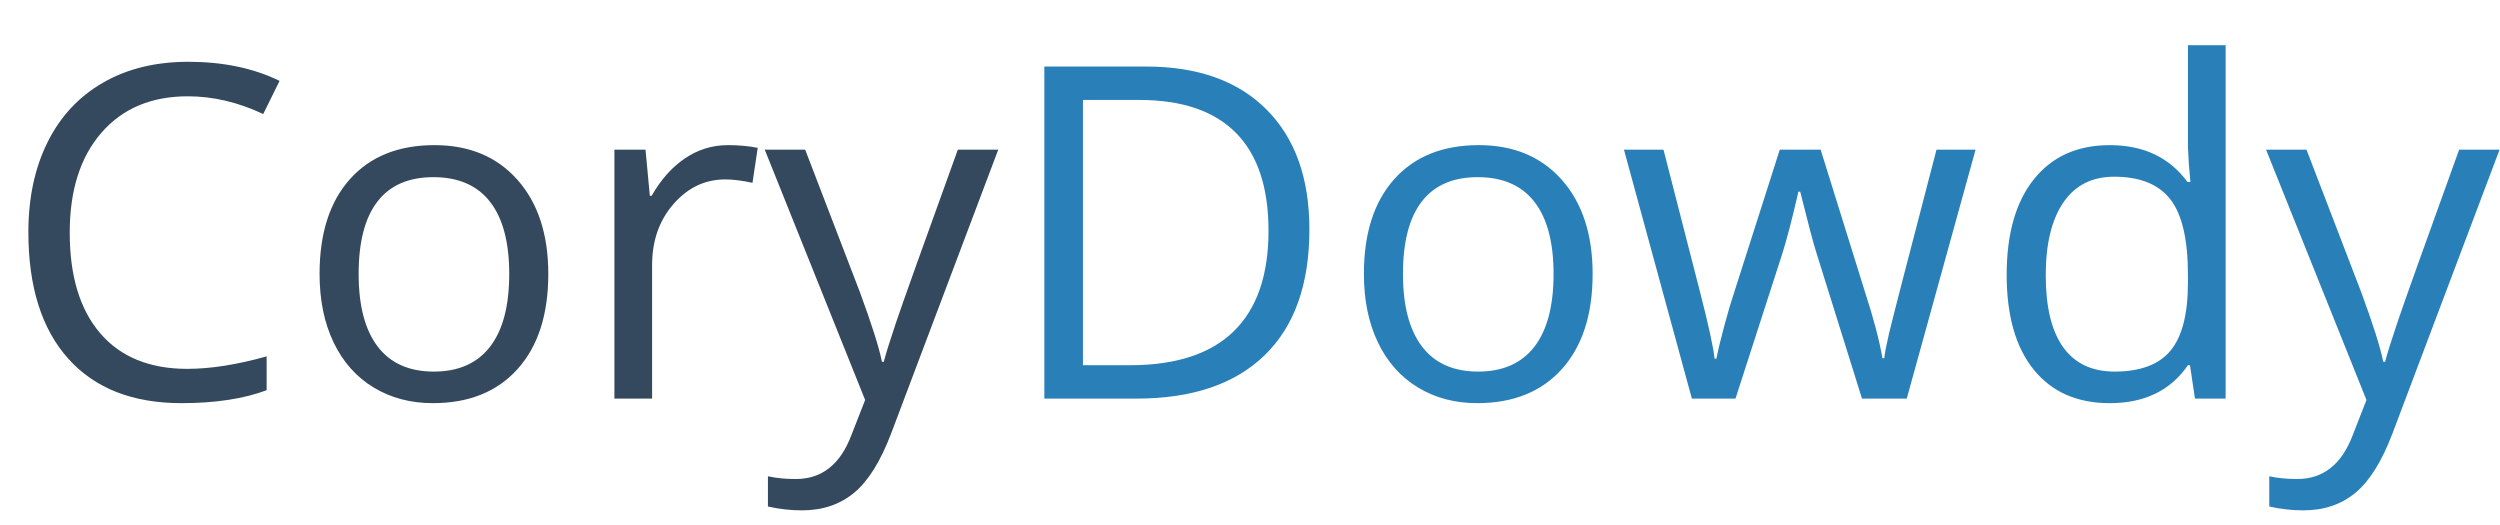
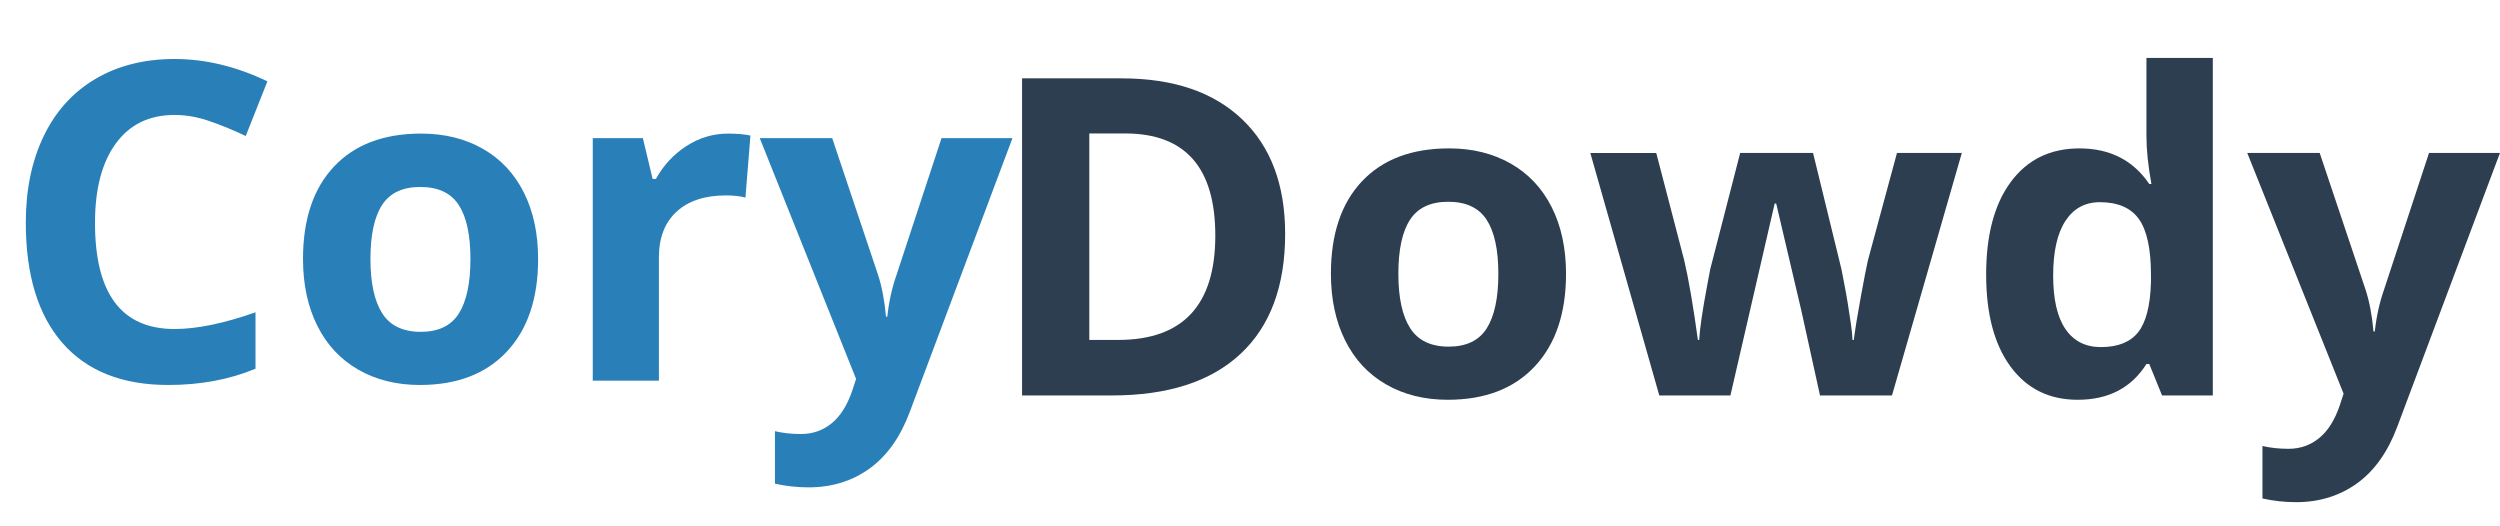
- <svg xmlns="http://www.w3.org/2000/svg" width="193.481" height="40.605" viewBox="0 0 193.481 40.605">
-   <path fill="#34495E" d="M14.537 7.453c-2.824 0-5.054.94-6.688 2.821s-2.453 4.456-2.453 7.726c0 3.363.788 5.962 2.364 7.796s3.823 2.751 6.741 2.751c1.793 0 3.838-.322 6.135-.967v2.619c-1.781.668-3.979 1.002-6.592 1.002-3.785 0-6.706-1.148-8.763-3.445s-3.085-5.561-3.085-9.791c0-2.648.495-4.969 1.485-6.961s2.42-3.527 4.289-4.605 4.069-1.617 6.601-1.617c2.695 0 5.051.492 7.066 1.477l-1.266 2.566c-1.943-.915-3.889-1.372-5.834-1.372zM42.434 21.199c0 3.141-.791 5.593-2.373 7.356s-3.768 2.646-6.557 2.646c-1.723 0-3.252-.404-4.588-1.213s-2.367-1.969-3.094-3.48-1.09-3.281-1.09-5.309c0-3.141.785-5.587 2.355-7.339s3.75-2.628 6.539-2.628c2.695 0 4.837.896 6.425 2.689s2.383 4.22 2.383 7.278zm-14.678 0c0 2.461.492 4.336 1.477 5.625s2.432 1.934 4.342 1.934 3.36-.642 4.351-1.925 1.485-3.161 1.485-5.634c0-2.449-.495-4.31-1.485-5.581s-2.452-1.907-4.386-1.907c-1.91 0-3.352.627-4.324 1.881s-1.46 3.123-1.46 5.607zM56.338 11.232c.855 0 1.623.07 2.303.211l-.404 2.707c-.797-.176-1.5-.264-2.109-.264-1.559 0-2.892.633-3.999 1.898s-1.661 2.842-1.661 4.729v10.337h-2.918v-19.266h2.408l.334 3.568h.141c.715-1.254 1.576-2.221 2.584-2.9s2.114-1.02 3.321-1.02zM59.186 11.584h3.129l4.219 10.986c.926 2.508 1.5 4.318 1.723 5.432h.141c.152-.598.472-1.62.958-3.067s2.077-5.897 4.772-13.351h3.128l-8.279 21.938c-.82 2.168-1.778 3.706-2.874 4.614s-2.44 1.362-4.034 1.362c-.891 0-1.77-.1-2.637-.299v-2.338c.645.141 1.365.211 2.162.211 2.004 0 3.434-1.125 4.289-3.375l1.072-2.742-7.769-19.371z" />
-   <path fill="#2980B9" d="M101.337 17.754c0 4.242-1.15 7.485-3.453 9.729-2.303 2.244-5.617 3.366-9.941 3.366h-7.119v-25.699h7.875c3.996 0 7.102 1.107 9.316 3.322 2.214 2.216 3.322 5.309 3.322 9.282zm-3.164.105c0-3.352-.84-5.877-2.522-7.576s-4.181-2.549-7.497-2.549h-4.342v20.531h3.639c3.563 0 6.24-.876 8.033-2.628s2.689-4.344 2.689-7.778zM123.257 21.199c0 3.141-.791 5.593-2.373 7.356s-3.768 2.646-6.557 2.646c-1.723 0-3.252-.404-4.588-1.213s-2.367-1.969-3.094-3.48-1.09-3.281-1.09-5.309c0-3.141.785-5.587 2.355-7.339s3.75-2.628 6.539-2.628c2.695 0 4.838.896 6.426 2.689s2.382 4.22 2.382 7.278zm-14.678 0c0 2.461.492 4.336 1.477 5.625s2.432 1.934 4.342 1.934 3.361-.642 4.352-1.925 1.484-3.161 1.484-5.634c0-2.449-.494-4.31-1.484-5.581s-2.453-1.907-4.387-1.907c-1.91 0-3.352.627-4.324 1.881s-1.46 3.123-1.46 5.607zM144.104 30.85l-3.533-11.303c-.223-.691-.639-2.262-1.248-4.711h-.141c-.469 2.051-.879 3.633-1.23 4.746l-3.639 11.268h-3.375l-5.256-19.266h3.059c1.242 4.84 2.189 8.525 2.84 11.057s1.021 4.236 1.115 5.115h.141c.129-.668.338-1.532.625-2.593s.535-1.901.746-2.522l3.533-11.057h3.164l3.445 11.057c.656 2.016 1.102 3.709 1.336 5.08h.141c.047-.422.174-1.072.379-1.951s1.426-5.607 3.664-14.186h3.023l-5.326 19.266h-3.463zM169.487 28.266h-.158c-1.348 1.957-3.363 2.936-6.047 2.936-2.52 0-4.479-.861-5.879-2.584s-2.102-4.172-2.102-7.348.703-5.643 2.109-7.4 3.363-2.637 5.871-2.637c2.613 0 4.617.949 6.012 2.848h.229l-.123-1.389-.07-1.354v-7.84h2.918v27.352h-2.373l-.387-2.584zm-5.836.492c1.992 0 3.438-.542 4.334-1.626s1.344-2.833 1.344-5.247v-.615c0-2.73-.453-4.679-1.361-5.845s-2.359-1.749-4.352-1.749c-1.711 0-3.02.665-3.928 1.995s-1.363 3.208-1.363 5.634c0 2.461.451 4.318 1.354 5.572s2.226 1.881 3.972 1.881zM175.376 11.584h3.129l4.219 10.986c.926 2.508 1.5 4.318 1.723 5.432h.141c.152-.598.473-1.62.959-3.067s2.076-5.897 4.771-13.351h3.129l-8.279 21.938c-.82 2.168-1.777 3.706-2.873 4.614s-2.441 1.362-4.035 1.362c-.891 0-1.77-.1-2.637-.299v-2.338c.645.141 1.365.211 2.162.211 2.004 0 3.434-1.125 4.289-3.375l1.072-2.742-7.77-19.371z" />
+ <svg xmlns="http://www.w3.org/2000/svg" version="1.1" id="Layer_1" x="0px" y="0px" width="200px" height="42.047px" viewBox="0 0 200 42.047" enable-background="new 0 0 200 42.047" xml:space="preserve">
+   <g>
+     <g>
+       <path fill="#2980B9" d="M13.968,9.196c-2.024,0-3.592,0.761-4.702,2.282C8.155,12.999,7.6,15.119,7.6,17.837    c0,5.656,2.123,8.484,6.368,8.484c1.781,0,3.938-0.445,6.472-1.336v4.512c-2.082,0.867-4.407,1.301-6.975,1.301    c-3.69,0-6.513-1.119-8.468-3.357s-2.933-5.45-2.933-9.638c0-2.638,0.48-4.948,1.44-6.932s2.34-3.505,4.139-4.563    c1.798-1.059,3.906-1.588,6.324-1.588c2.464,0,4.939,0.596,7.426,1.787l-1.734,4.373c-0.949-0.451-1.903-0.844-2.863-1.18    S14.893,9.196,13.968,9.196z" />
+       <path fill="#2980B9" d="M43.049,20.717c0,3.158-0.833,5.628-2.499,7.409s-3.985,2.672-6.958,2.672    c-1.862,0-3.505-0.407-4.928-1.223s-2.516-1.987-3.279-3.514c-0.763-1.527-1.145-3.309-1.145-5.345    c0-3.169,0.826-5.633,2.48-7.391s3.979-2.638,6.976-2.638c1.862,0,3.505,0.405,4.928,1.215s2.516,1.972,3.279,3.487    C42.667,16.906,43.049,18.682,43.049,20.717z M29.636,20.717c0,1.921,0.315,3.372,0.946,4.355c0.63,0.983,1.656,1.475,3.079,1.475    c1.411,0,2.427-0.488,3.046-1.466c0.618-0.978,0.928-2.432,0.928-4.364c0-1.92-0.313-3.36-0.937-4.32    c-0.625-0.96-1.648-1.44-3.071-1.44c-1.411,0-2.43,0.477-3.054,1.432C29.948,17.342,29.636,18.785,29.636,20.717z" />
+       <path fill="#2980B9" d="M58.248,10.688c0.717,0,1.313,0.052,1.787,0.156l-0.399,4.962c-0.428-0.115-0.948-0.173-1.562-0.173    c-1.688,0-3.005,0.434-3.947,1.301c-0.943,0.868-1.414,2.082-1.414,3.644v9.873h-5.292V11.053h4.008l0.781,3.262h0.26    c0.602-1.087,1.414-1.963,2.438-2.628C55.932,11.021,57.045,10.688,58.248,10.688z" />
+       <path fill="#2980B9" d="M60.781,11.053h5.795l3.661,10.914c0.313,0.948,0.526,2.07,0.643,3.366h0.104    c0.128-1.191,0.376-2.313,0.746-3.366l3.592-10.914h5.674l-8.207,21.88c-0.752,2.023-1.824,3.539-3.219,4.546    c-1.394,1.006-3.021,1.51-4.884,1.51c-0.914,0-1.811-0.099-2.689-0.295v-4.199c0.636,0.15,1.33,0.226,2.082,0.226    c0.937,0,1.755-0.286,2.455-0.859c0.699-0.572,1.246-1.438,1.64-2.594l0.313-0.954L60.781,11.053z" />
+     </g>
+     <g>
+       <path fill="#2C3E50" d="M102.812,18.709c0,4.176-1.188,7.374-3.565,9.596c-2.377,2.221-5.81,3.331-10.298,3.331h-7.184V6.269    h7.965c4.141,0,7.356,1.093,9.646,3.279C101.667,11.734,102.812,14.788,102.812,18.709z M97.225,18.848    c0-5.448-2.406-8.172-7.218-8.172h-2.863v16.518h2.308C94.634,27.193,97.225,24.412,97.225,18.848z" />
+       <path fill="#2C3E50" d="M125.282,21.901c0,3.158-0.833,5.628-2.499,7.409s-3.985,2.672-6.958,2.672    c-1.862,0-3.505-0.407-4.928-1.223s-2.516-1.987-3.279-3.514c-0.763-1.527-1.145-3.309-1.145-5.345    c0-3.169,0.826-5.633,2.48-7.391s3.979-2.638,6.976-2.638c1.862,0,3.505,0.405,4.928,1.215s2.516,1.972,3.279,3.487    C124.9,18.091,125.282,19.866,125.282,21.901z M111.869,21.901c0,1.921,0.315,3.372,0.946,4.355    c0.63,0.983,1.656,1.475,3.079,1.475c1.411,0,2.427-0.488,3.046-1.466c0.618-0.978,0.928-2.432,0.928-4.364    c0-1.92-0.313-3.359-0.937-4.32c-0.625-0.96-1.648-1.44-3.071-1.44c-1.411,0-2.43,0.477-3.054,1.432    C112.182,18.527,111.869,19.97,111.869,21.901z" />
+       <path fill="#2C3E50" d="M145.6,31.636l-1.492-6.784l-2.013-8.572h-0.121l-3.54,15.356h-5.691l-5.518-19.398h5.275l2.238,8.589    c0.358,1.538,0.723,3.661,1.093,6.367h0.104c0.046-0.879,0.248-2.272,0.607-4.181l0.277-1.476l2.395-9.3h5.83l2.272,9.3    c0.046,0.255,0.119,0.631,0.217,1.128c0.099,0.498,0.194,1.026,0.286,1.588c0.093,0.562,0.177,1.11,0.252,1.648    s0.118,0.969,0.13,1.292h0.104c0.104-0.832,0.289-1.975,0.556-3.427c0.266-1.451,0.456-2.432,0.572-2.94l2.325-8.589h5.188    l-5.587,19.398H145.6z" />
+       <path fill="#2C3E50" d="M166.214,31.982c-2.279,0-4.069-0.885-5.371-2.654c-1.301-1.77-1.951-4.222-1.951-7.357    c0-3.181,0.662-5.659,1.986-7.435c1.324-1.775,3.149-2.664,5.475-2.664c2.44,0,4.303,0.949,5.587,2.846h0.174    c-0.267-1.446-0.399-2.735-0.399-3.869V4.637h5.31v26.999h-4.061l-1.023-2.516h-0.226    C170.511,31.028,168.678,31.982,166.214,31.982z M168.07,27.767c1.354,0,2.345-0.394,2.976-1.18    c0.63-0.787,0.975-2.123,1.032-4.009v-0.572c0-2.082-0.321-3.574-0.963-4.477c-0.643-0.902-1.687-1.354-3.132-1.354    c-1.18,0-2.097,0.5-2.75,1.501c-0.654,1.001-0.98,2.455-0.98,4.364c0,1.908,0.329,3.34,0.989,4.294    C165.901,27.289,166.844,27.767,168.07,27.767z" />
+       <path fill="#2C3E50" d="M179.781,12.237h5.795l3.661,10.914c0.313,0.948,0.526,2.07,0.643,3.366h0.104    c0.128-1.191,0.376-2.313,0.746-3.366l3.592-10.914h5.674l-8.207,21.88c-0.752,2.023-1.824,3.539-3.219,4.546    c-1.394,1.006-3.021,1.51-4.884,1.51c-0.914,0-1.811-0.099-2.689-0.295v-4.199c0.636,0.15,1.33,0.226,2.082,0.226    c0.937,0,1.755-0.286,2.455-0.859c0.699-0.572,1.246-1.438,1.64-2.594l0.313-0.954L179.781,12.237z" />
+     </g>
+   </g>
</svg>
